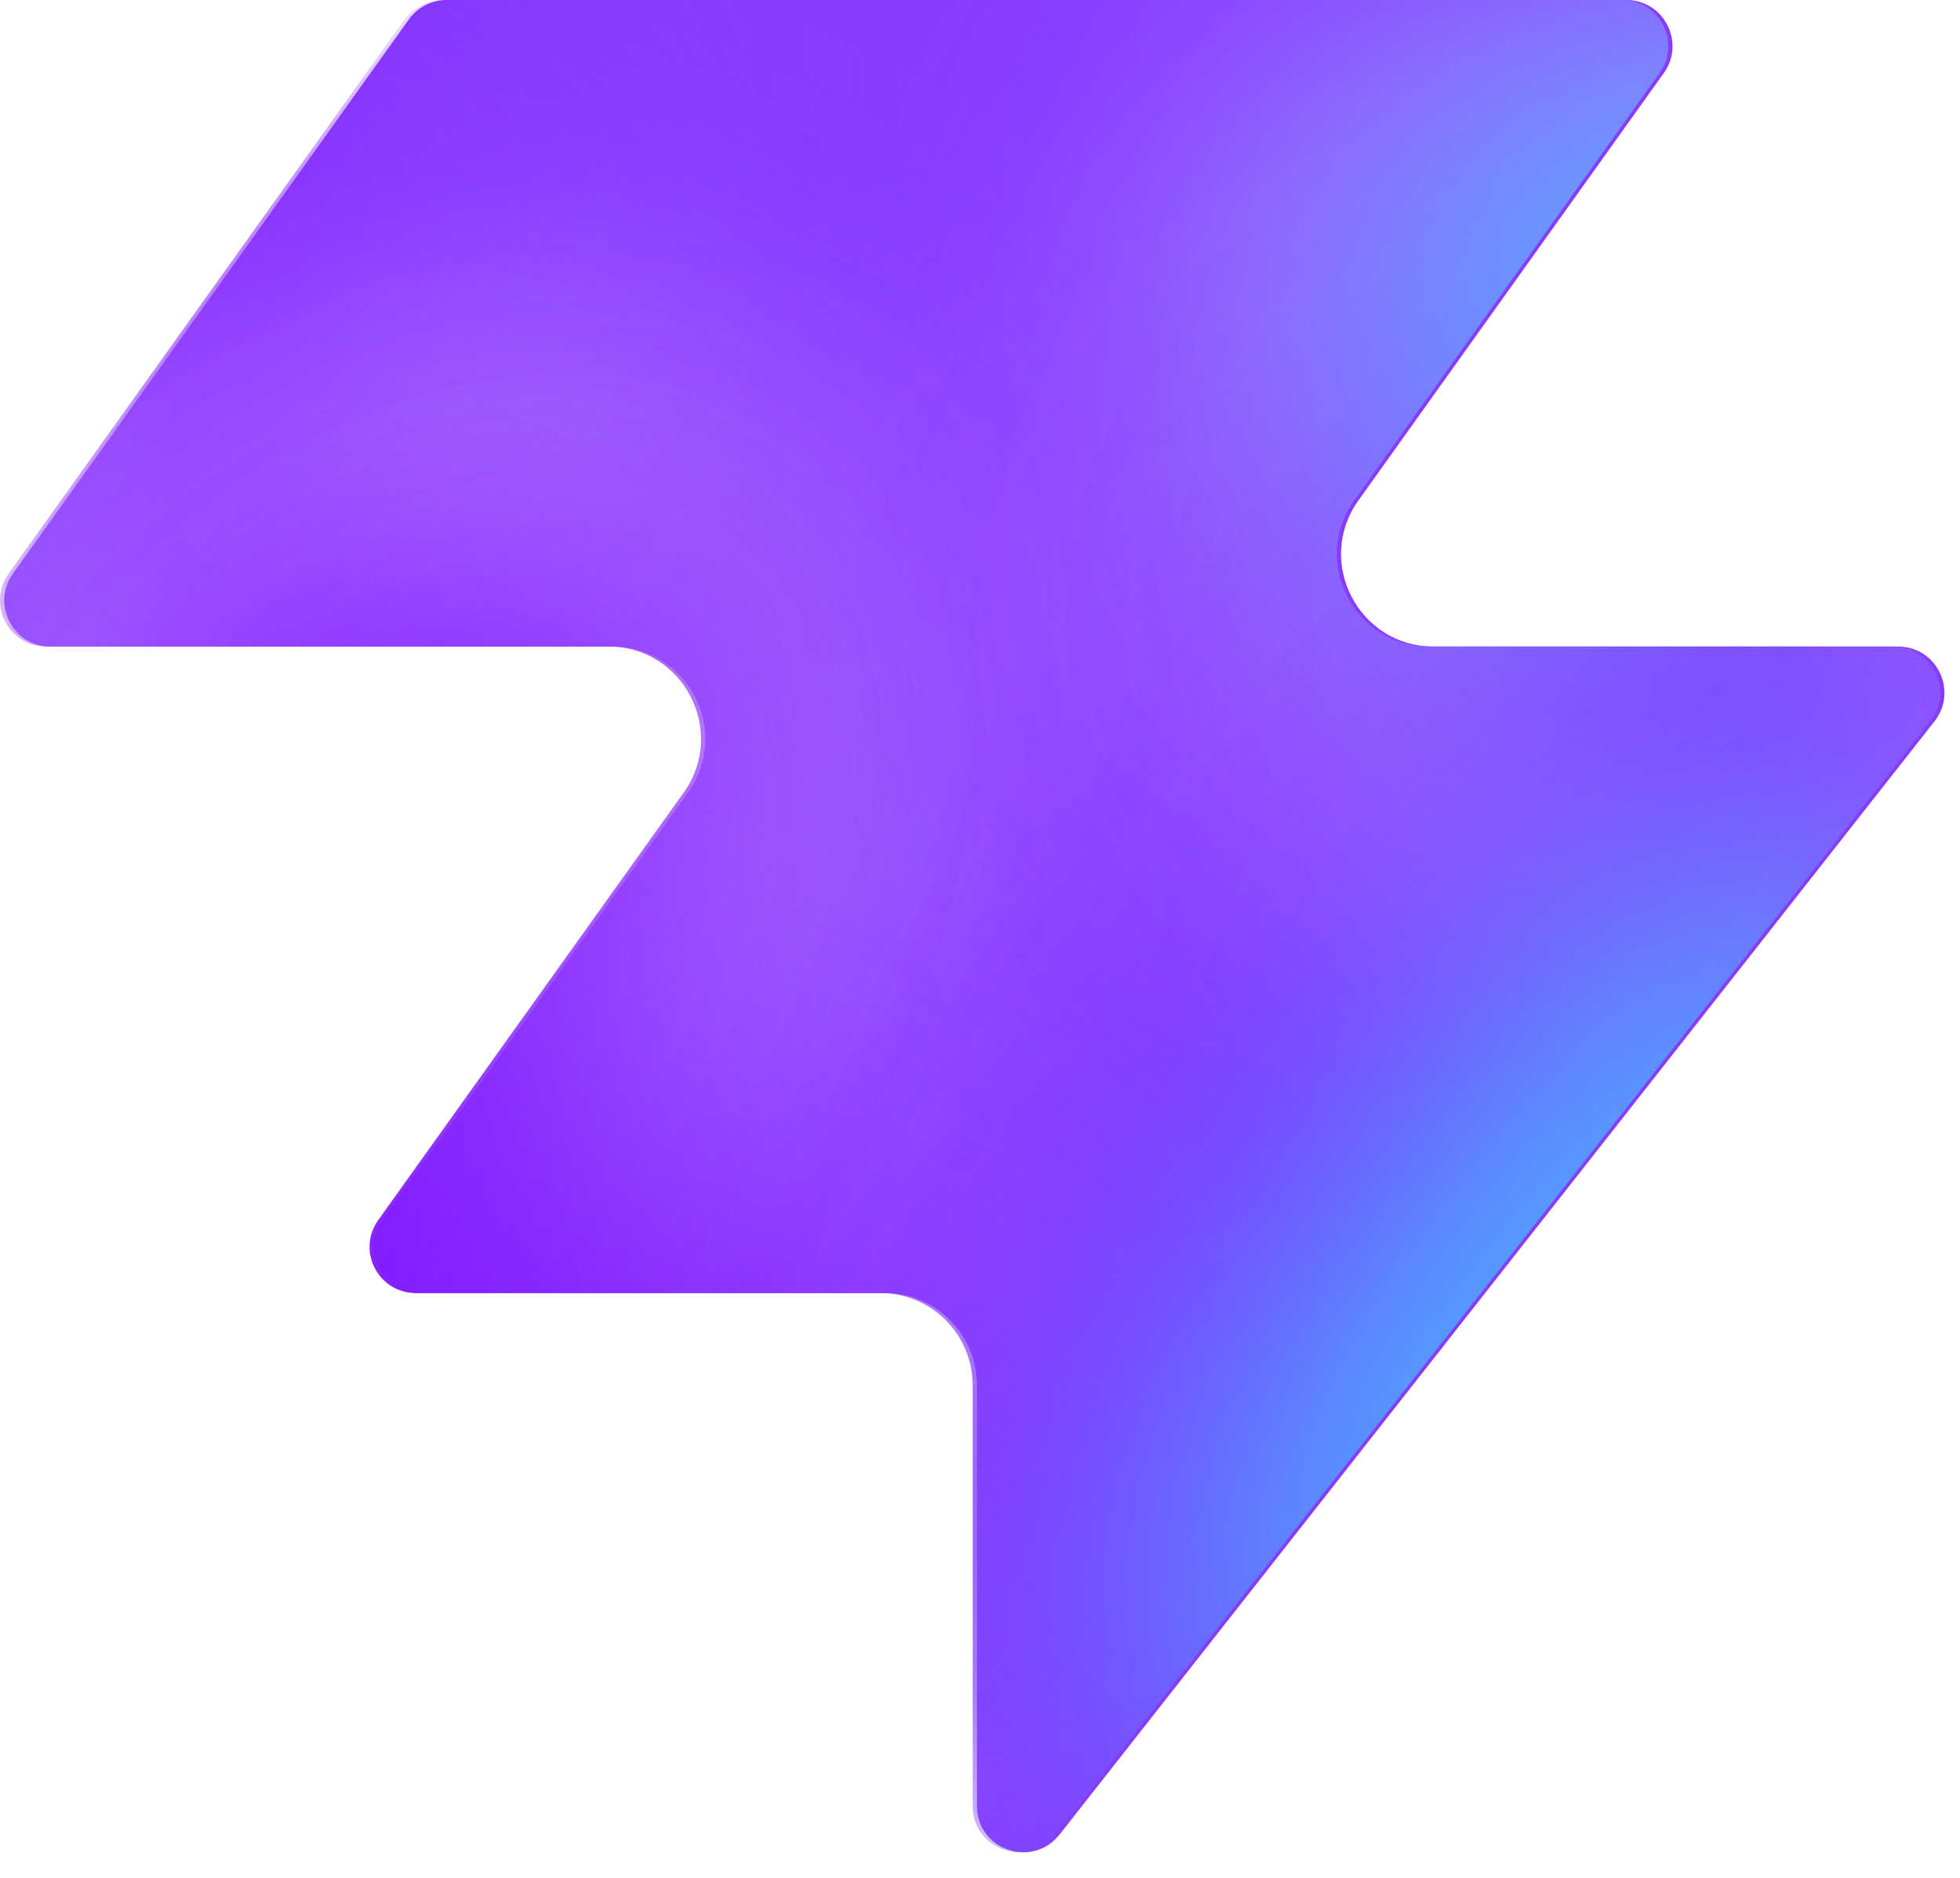
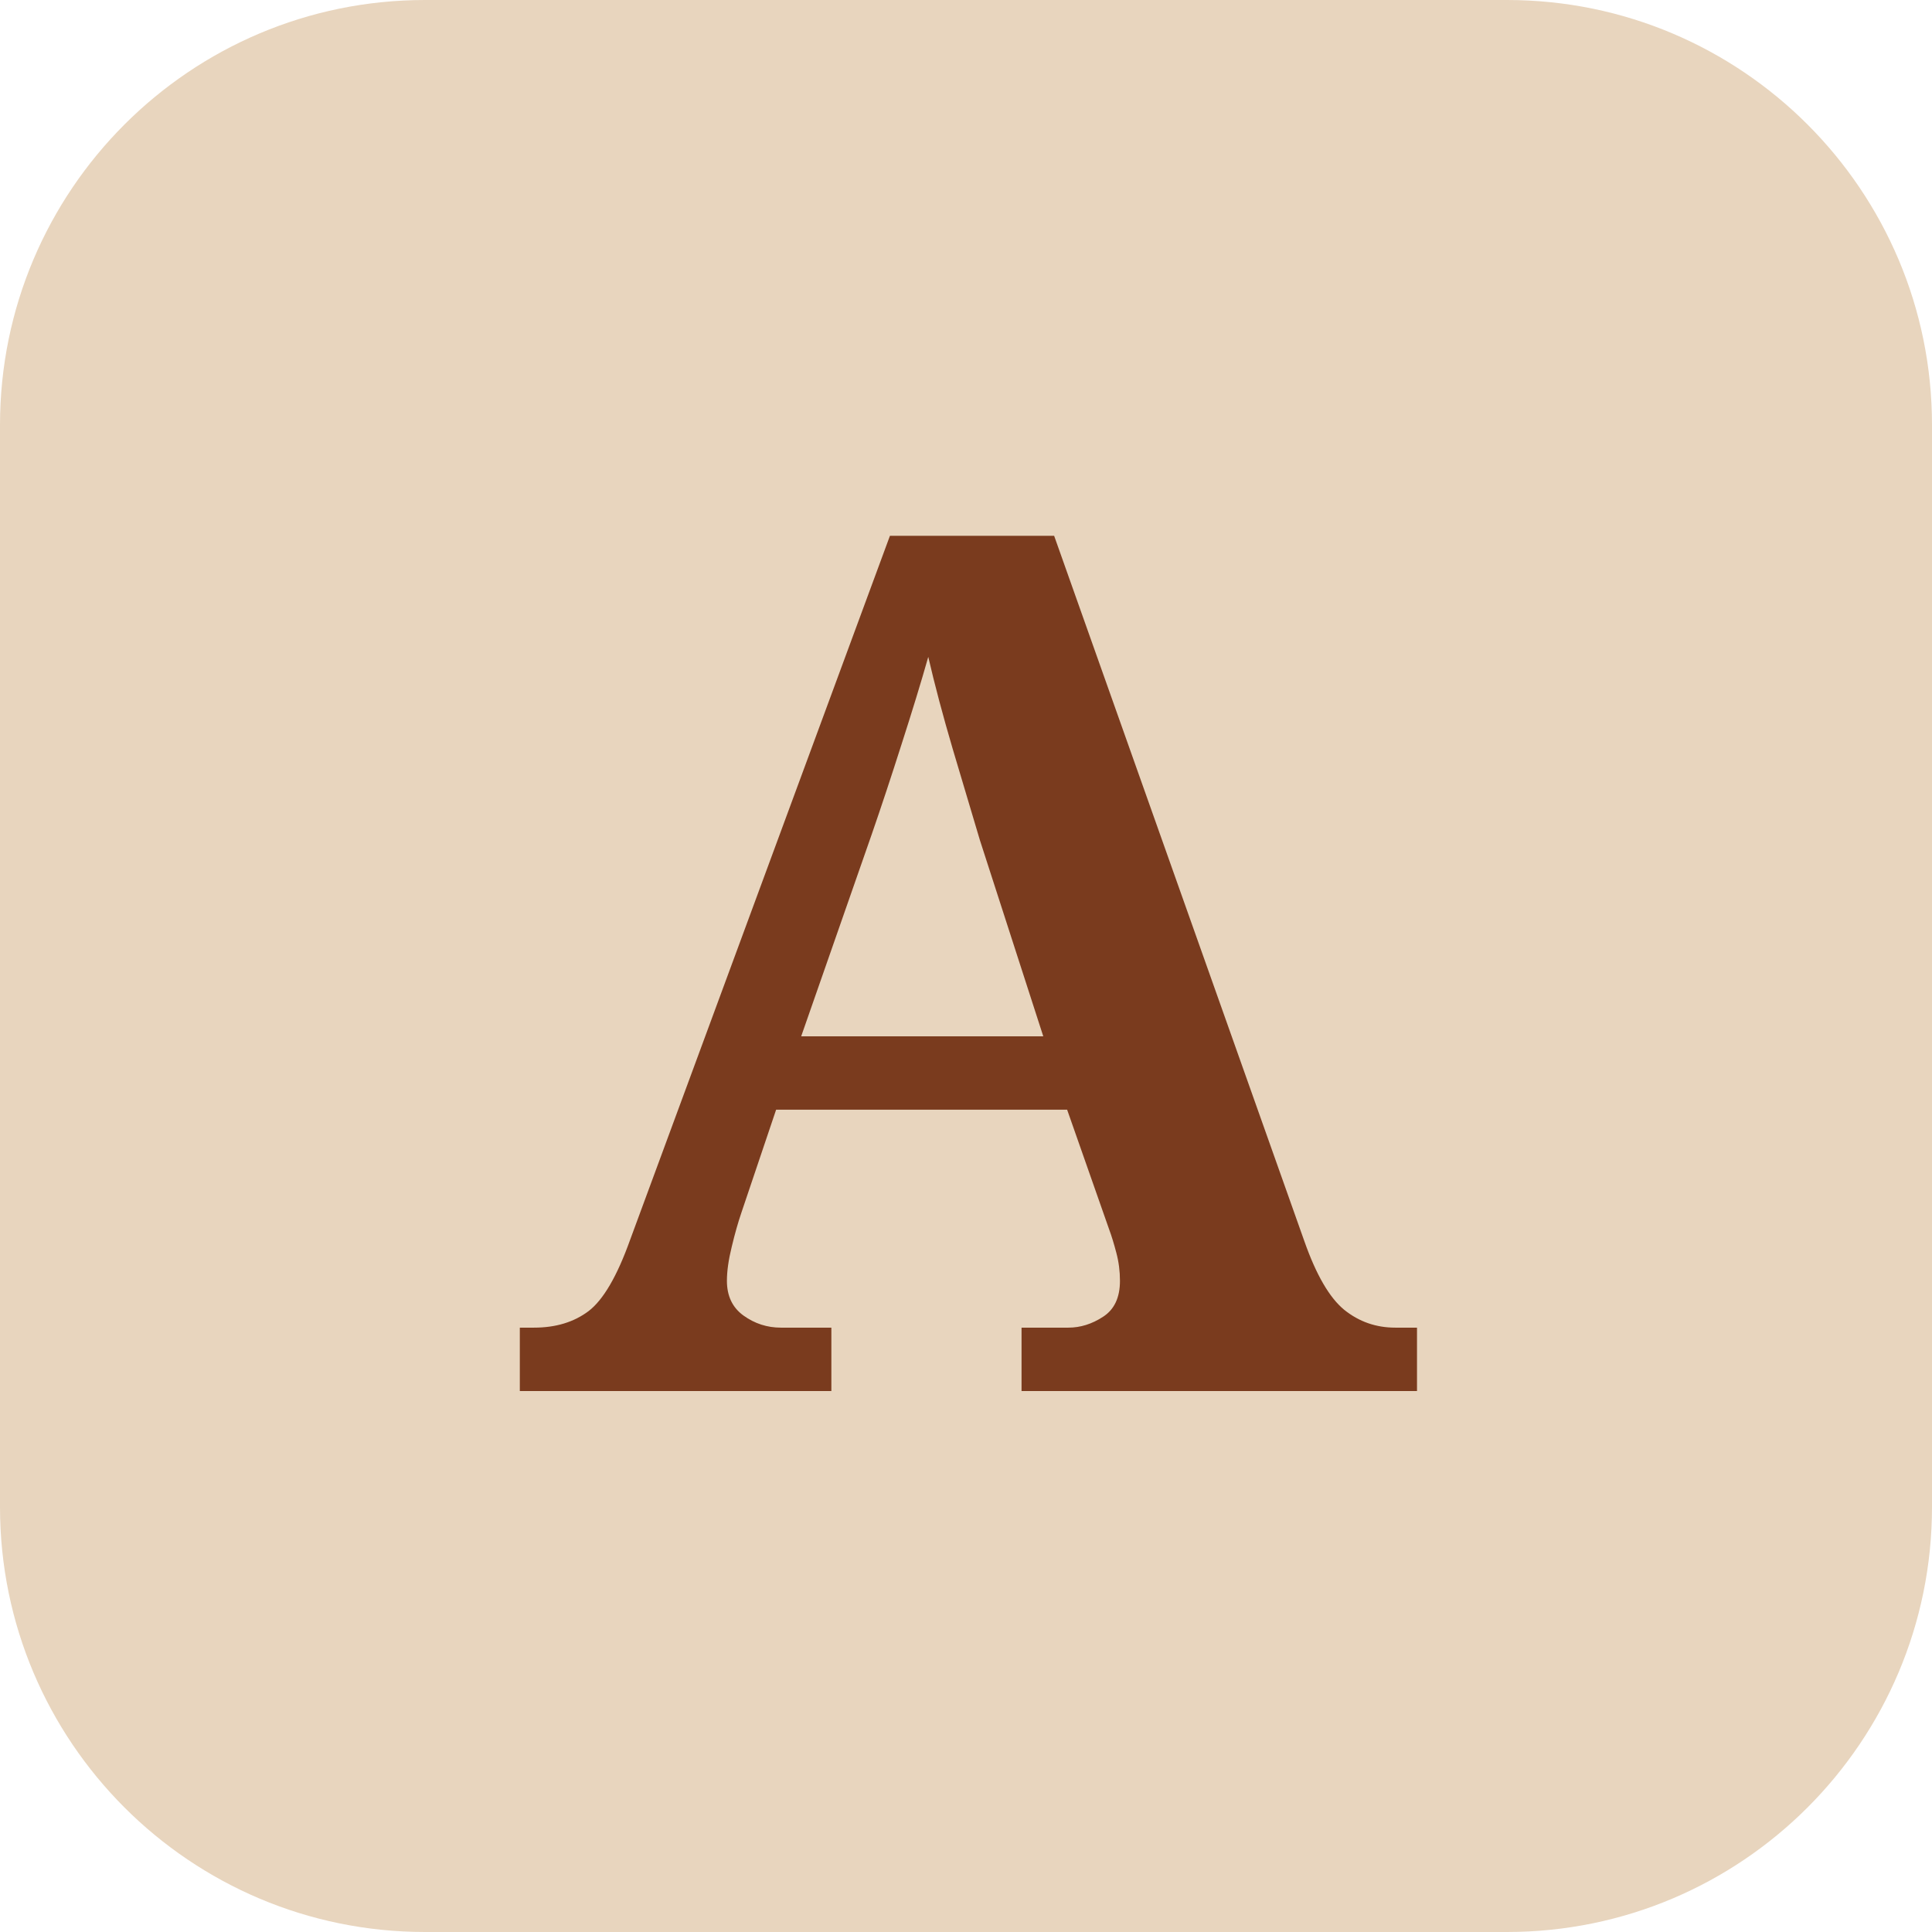
- <svg xmlns="http://www.w3.org/2000/svg" width="48" height="46" fill="none" viewBox="0 0 48 46">
-   <path fill="#863bff" d="M25.946 44.938c-.664.845-2.021.375-2.021-.698V33.937a2.26 2.26 0 0 0-2.262-2.262H10.287c-.92 0-1.456-1.04-.92-1.788l7.48-10.471c1.07-1.497 0-3.578-1.842-3.578H1.237c-.92 0-1.456-1.04-.92-1.788L10.013.474c.214-.297.556-.474.92-.474h28.894c.92 0 1.456 1.04.92 1.788l-7.48 10.471c-1.07 1.498 0 3.579 1.842 3.579h11.377c.943 0 1.473 1.088.89 1.83L25.947 44.94z" style="fill:#863bff;fill:color(display-p3 .525 .23 1);fill-opacity:1" />
-   <mask id="a" width="48" height="46" x="0" y="0" maskUnits="userSpaceOnUse" style="mask-type:alpha">
-     <path fill="#000" d="M25.842 44.938c-.664.844-2.021.375-2.021-.698V33.937a2.26 2.26 0 0 0-2.262-2.262H10.183c-.92 0-1.456-1.04-.92-1.788l7.48-10.471c1.07-1.498 0-3.579-1.842-3.579H1.133c-.92 0-1.456-1.04-.92-1.787L9.91.473c.214-.297.556-.474.92-.474h28.894c.92 0 1.456 1.04.92 1.788l-7.48 10.471c-1.07 1.498 0 3.578 1.842 3.578h11.377c.943 0 1.473 1.088.89 1.832L25.843 44.94z" style="fill:#000;fill-opacity:1" />
-   </mask>
-   <g mask="url(#a)">
-     <g filter="url(#b)">
-       <ellipse cx="5.508" cy="14.704" fill="#ede6ff" rx="5.508" ry="14.704" style="fill:#ede6ff;fill:color(display-p3 .927 .903 1);fill-opacity:1" transform="matrix(.00324 1 1 -.00324 -4.47 31.516)" />
-     </g>
-     <g filter="url(#c)">
-       <ellipse cx="10.399" cy="29.851" fill="#ede6ff" rx="10.399" ry="29.851" style="fill:#ede6ff;fill:color(display-p3 .927 .903 1);fill-opacity:1" transform="matrix(.00324 1 1 -.00324 -39.328 7.883)" />
-     </g>
-     <g filter="url(#d)">
-       <ellipse cx="5.508" cy="30.487" fill="#7e14ff" rx="5.508" ry="30.487" style="fill:#7e14ff;fill:color(display-p3 .492 .077 1);fill-opacity:1" transform="rotate(89.814 -25.913 -14.639)scale(1 -1)" />
-     </g>
-     <g filter="url(#e)">
-       <ellipse cx="5.508" cy="30.599" fill="#7e14ff" rx="5.508" ry="30.599" style="fill:#7e14ff;fill:color(display-p3 .492 .077 1);fill-opacity:1" transform="rotate(89.814 -32.644 -3.334)scale(1 -1)" />
-     </g>
-     <g filter="url(#f)">
-       <ellipse cx="5.508" cy="30.599" fill="#7e14ff" rx="5.508" ry="30.599" style="fill:#7e14ff;fill:color(display-p3 .492 .077 1);fill-opacity:1" transform="matrix(.00324 1 1 -.00324 -34.34 30.47)" />
-     </g>
-     <g filter="url(#g)">
-       <ellipse cx="14.072" cy="22.078" fill="#ede6ff" rx="14.072" ry="22.078" style="fill:#ede6ff;fill:color(display-p3 .927 .903 1);fill-opacity:1" transform="rotate(93.35 24.506 48.493)scale(-1 1)" />
-     </g>
-     <g filter="url(#h)">
-       <ellipse cx="3.47" cy="21.501" fill="#7e14ff" rx="3.47" ry="21.501" style="fill:#7e14ff;fill:color(display-p3 .492 .077 1);fill-opacity:1" transform="rotate(89.009 28.708 47.59)scale(-1 1)" />
-     </g>
-     <g filter="url(#i)">
-       <ellipse cx="3.47" cy="21.501" fill="#7e14ff" rx="3.47" ry="21.501" style="fill:#7e14ff;fill:color(display-p3 .492 .077 1);fill-opacity:1" transform="rotate(89.009 28.708 47.59)scale(-1 1)" />
-     </g>
-     <g filter="url(#j)">
-       <ellipse cx=".387" cy="8.972" fill="#7e14ff" rx="4.407" ry="29.108" style="fill:#7e14ff;fill:color(display-p3 .492 .077 1);fill-opacity:1" transform="rotate(39.51 .387 8.972)" />
-     </g>
-     <g filter="url(#k)">
-       <ellipse cx="47.523" cy="-6.092" fill="#7e14ff" rx="4.407" ry="29.108" style="fill:#7e14ff;fill:color(display-p3 .492 .077 1);fill-opacity:1" transform="rotate(37.892 47.523 -6.092)" />
-     </g>
-     <g filter="url(#l)">
-       <ellipse cx="41.412" cy="6.333" fill="#47bfff" rx="5.971" ry="9.665" style="fill:#47bfff;fill:color(display-p3 .28 .748 1);fill-opacity:1" transform="rotate(37.892 41.412 6.333)" />
-     </g>
-     <g filter="url(#m)">
-       <ellipse cx="-1.879" cy="38.332" fill="#7e14ff" rx="4.407" ry="29.108" style="fill:#7e14ff;fill:color(display-p3 .492 .077 1);fill-opacity:1" transform="rotate(37.892 -1.88 38.332)" />
-     </g>
-     <g filter="url(#n)">
-       <ellipse cx="-1.879" cy="38.332" fill="#7e14ff" rx="4.407" ry="29.108" style="fill:#7e14ff;fill:color(display-p3 .492 .077 1);fill-opacity:1" transform="rotate(37.892 -1.88 38.332)" />
-     </g>
-     <g filter="url(#o)">
-       <ellipse cx="35.651" cy="29.907" fill="#7e14ff" rx="4.407" ry="29.108" style="fill:#7e14ff;fill:color(display-p3 .492 .077 1);fill-opacity:1" transform="rotate(37.892 35.651 29.907)" />
-     </g>
-     <g filter="url(#p)">
-       <ellipse cx="38.418" cy="32.4" fill="#47bfff" rx="5.971" ry="15.297" style="fill:#47bfff;fill:color(display-p3 .28 .748 1);fill-opacity:1" transform="rotate(37.892 38.418 32.4)" />
-     </g>
-   </g>
-   <defs>
-     <filter id="b" width="60.045" height="41.654" x="-19.77" y="16.149" color-interpolation-filters="sRGB" filterUnits="userSpaceOnUse">
-       <feFlood flood-opacity="0" result="BackgroundImageFix" />
-       <feBlend in="SourceGraphic" in2="BackgroundImageFix" result="shape" />
-       <feGaussianBlur result="effect1_foregroundBlur_2002_17158" stdDeviation="7.659" />
-     </filter>
-     <filter id="c" width="90.34" height="51.437" x="-54.613" y="-7.533" color-interpolation-filters="sRGB" filterUnits="userSpaceOnUse">
-       <feFlood flood-opacity="0" result="BackgroundImageFix" />
-       <feBlend in="SourceGraphic" in2="BackgroundImageFix" result="shape" />
-       <feGaussianBlur result="effect1_foregroundBlur_2002_17158" stdDeviation="7.659" />
-     </filter>
-     <filter id="d" width="79.355" height="29.4" x="-49.64" y="2.03" color-interpolation-filters="sRGB" filterUnits="userSpaceOnUse">
-       <feFlood flood-opacity="0" result="BackgroundImageFix" />
-       <feBlend in="SourceGraphic" in2="BackgroundImageFix" result="shape" />
-       <feGaussianBlur result="effect1_foregroundBlur_2002_17158" stdDeviation="4.596" />
-     </filter>
-     <filter id="e" width="79.579" height="29.4" x="-45.045" y="20.029" color-interpolation-filters="sRGB" filterUnits="userSpaceOnUse">
-       <feFlood flood-opacity="0" result="BackgroundImageFix" />
-       <feBlend in="SourceGraphic" in2="BackgroundImageFix" result="shape" />
-       <feGaussianBlur result="effect1_foregroundBlur_2002_17158" stdDeviation="4.596" />
-     </filter>
-     <filter id="f" width="79.579" height="29.4" x="-43.513" y="21.178" color-interpolation-filters="sRGB" filterUnits="userSpaceOnUse">
-       <feFlood flood-opacity="0" result="BackgroundImageFix" />
-       <feBlend in="SourceGraphic" in2="BackgroundImageFix" result="shape" />
-       <feGaussianBlur result="effect1_foregroundBlur_2002_17158" stdDeviation="4.596" />
-     </filter>
-     <filter id="g" width="74.749" height="58.852" x="15.756" y="-17.901" color-interpolation-filters="sRGB" filterUnits="userSpaceOnUse">
-       <feFlood flood-opacity="0" result="BackgroundImageFix" />
-       <feBlend in="SourceGraphic" in2="BackgroundImageFix" result="shape" />
-       <feGaussianBlur result="effect1_foregroundBlur_2002_17158" stdDeviation="7.659" />
-     </filter>
-     <filter id="h" width="61.377" height="25.362" x="23.548" y="2.284" color-interpolation-filters="sRGB" filterUnits="userSpaceOnUse">
-       <feFlood flood-opacity="0" result="BackgroundImageFix" />
-       <feBlend in="SourceGraphic" in2="BackgroundImageFix" result="shape" />
-       <feGaussianBlur result="effect1_foregroundBlur_2002_17158" stdDeviation="4.596" />
-     </filter>
-     <filter id="i" width="61.377" height="25.362" x="23.548" y="2.284" color-interpolation-filters="sRGB" filterUnits="userSpaceOnUse">
-       <feFlood flood-opacity="0" result="BackgroundImageFix" />
-       <feBlend in="SourceGraphic" in2="BackgroundImageFix" result="shape" />
-       <feGaussianBlur result="effect1_foregroundBlur_2002_17158" stdDeviation="4.596" />
-     </filter>
-     <filter id="j" width="56.045" height="63.649" x="-27.636" y="-22.853" color-interpolation-filters="sRGB" filterUnits="userSpaceOnUse">
-       <feFlood flood-opacity="0" result="BackgroundImageFix" />
-       <feBlend in="SourceGraphic" in2="BackgroundImageFix" result="shape" />
-       <feGaussianBlur result="effect1_foregroundBlur_2002_17158" stdDeviation="4.596" />
-     </filter>
-     <filter id="k" width="54.814" height="64.646" x="20.116" y="-38.415" color-interpolation-filters="sRGB" filterUnits="userSpaceOnUse">
-       <feFlood flood-opacity="0" result="BackgroundImageFix" />
-       <feBlend in="SourceGraphic" in2="BackgroundImageFix" result="shape" />
-       <feGaussianBlur result="effect1_foregroundBlur_2002_17158" stdDeviation="4.596" />
-     </filter>
-     <filter id="l" width="33.541" height="35.313" x="24.641" y="-11.323" color-interpolation-filters="sRGB" filterUnits="userSpaceOnUse">
-       <feFlood flood-opacity="0" result="BackgroundImageFix" />
-       <feBlend in="SourceGraphic" in2="BackgroundImageFix" result="shape" />
-       <feGaussianBlur result="effect1_foregroundBlur_2002_17158" stdDeviation="4.596" />
-     </filter>
-     <filter id="m" width="54.814" height="64.646" x="-29.286" y="6.009" color-interpolation-filters="sRGB" filterUnits="userSpaceOnUse">
-       <feFlood flood-opacity="0" result="BackgroundImageFix" />
-       <feBlend in="SourceGraphic" in2="BackgroundImageFix" result="shape" />
-       <feGaussianBlur result="effect1_foregroundBlur_2002_17158" stdDeviation="4.596" />
-     </filter>
-     <filter id="n" width="54.814" height="64.646" x="-29.286" y="6.009" color-interpolation-filters="sRGB" filterUnits="userSpaceOnUse">
-       <feFlood flood-opacity="0" result="BackgroundImageFix" />
-       <feBlend in="SourceGraphic" in2="BackgroundImageFix" result="shape" />
-       <feGaussianBlur result="effect1_foregroundBlur_2002_17158" stdDeviation="4.596" />
-     </filter>
-     <filter id="o" width="54.814" height="64.646" x="8.244" y="-2.416" color-interpolation-filters="sRGB" filterUnits="userSpaceOnUse">
-       <feFlood flood-opacity="0" result="BackgroundImageFix" />
-       <feBlend in="SourceGraphic" in2="BackgroundImageFix" result="shape" />
-       <feGaussianBlur result="effect1_foregroundBlur_2002_17158" stdDeviation="4.596" />
-     </filter>
-     <filter id="p" width="39.409" height="43.623" x="18.713" y="10.588" color-interpolation-filters="sRGB" filterUnits="userSpaceOnUse">
-       <feFlood flood-opacity="0" result="BackgroundImageFix" />
-       <feBlend in="SourceGraphic" in2="BackgroundImageFix" result="shape" />
-       <feGaussianBlur result="effect1_foregroundBlur_2002_17158" stdDeviation="4.596" />
-     </filter>
-   </defs>
+ <svg xmlns="http://www.w3.org/2000/svg" viewBox="0 0 100 100">
+   <rect width="100" height="100" rx="22" fill="#E8D5BE" />
+   <text x="50" y="72" font-family="Georgia, serif" font-size="62" font-weight="700" fill="#7A3B1E" text-anchor="middle">A</text>
</svg>
